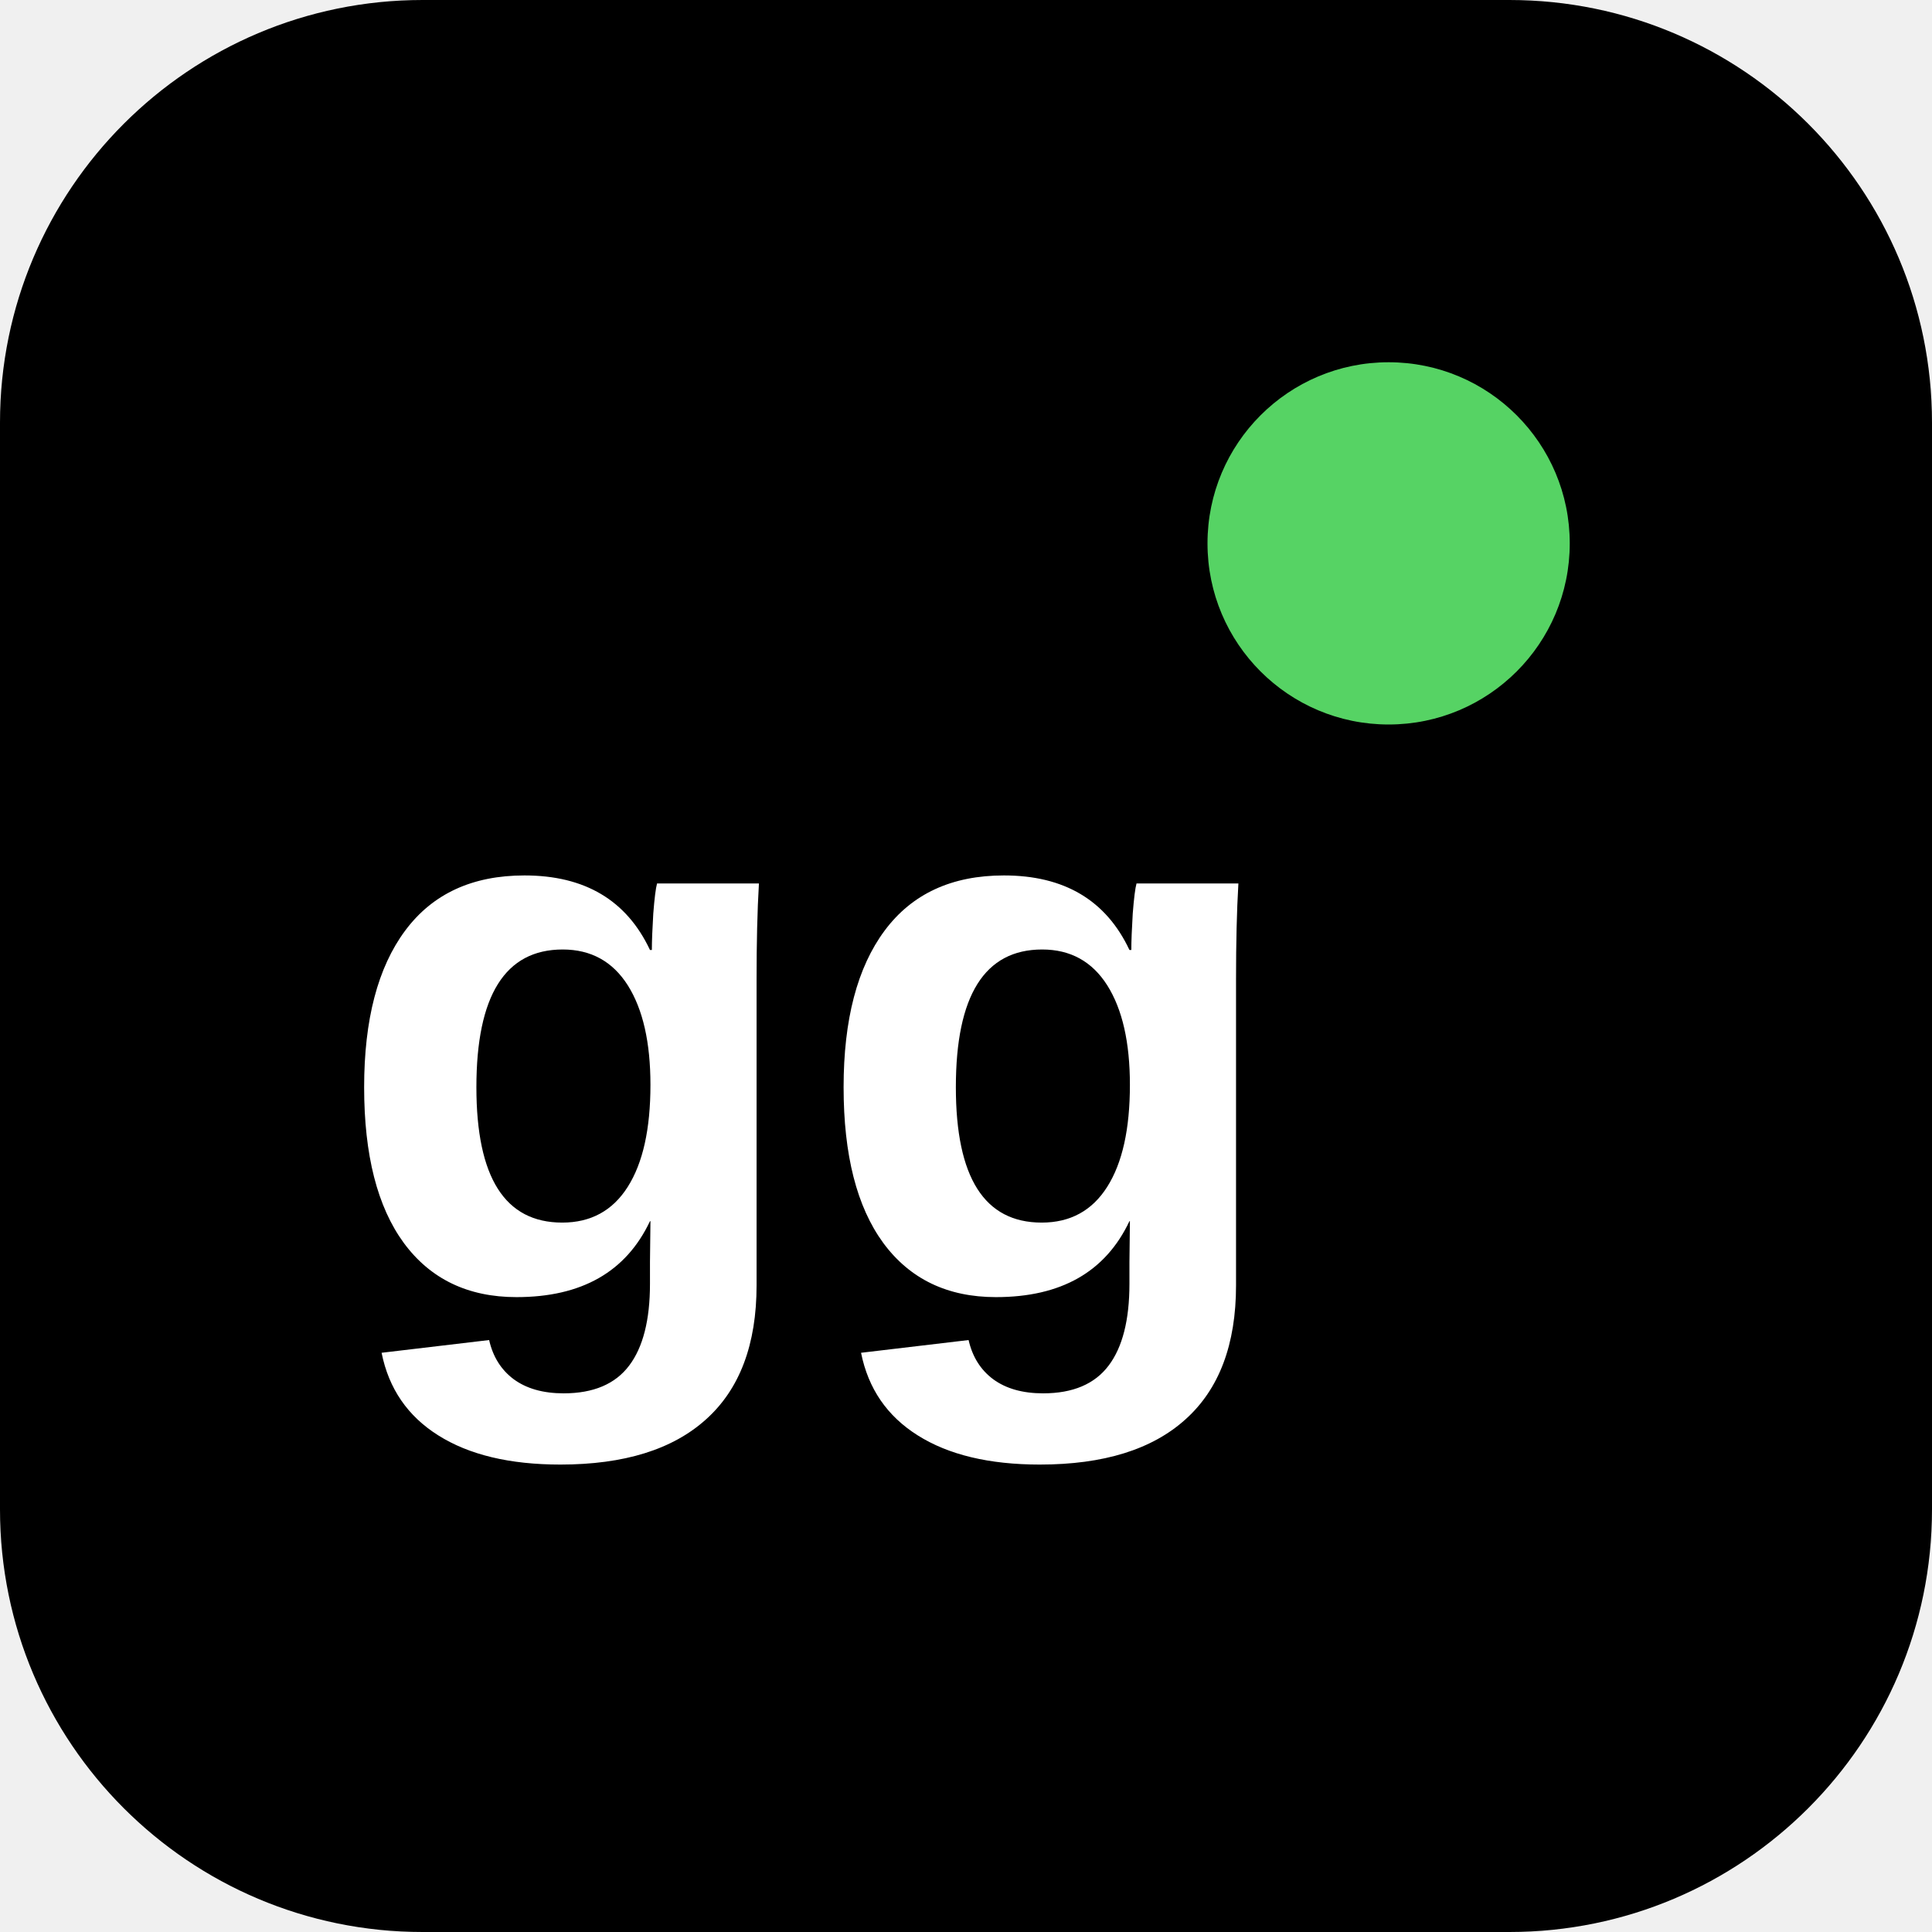
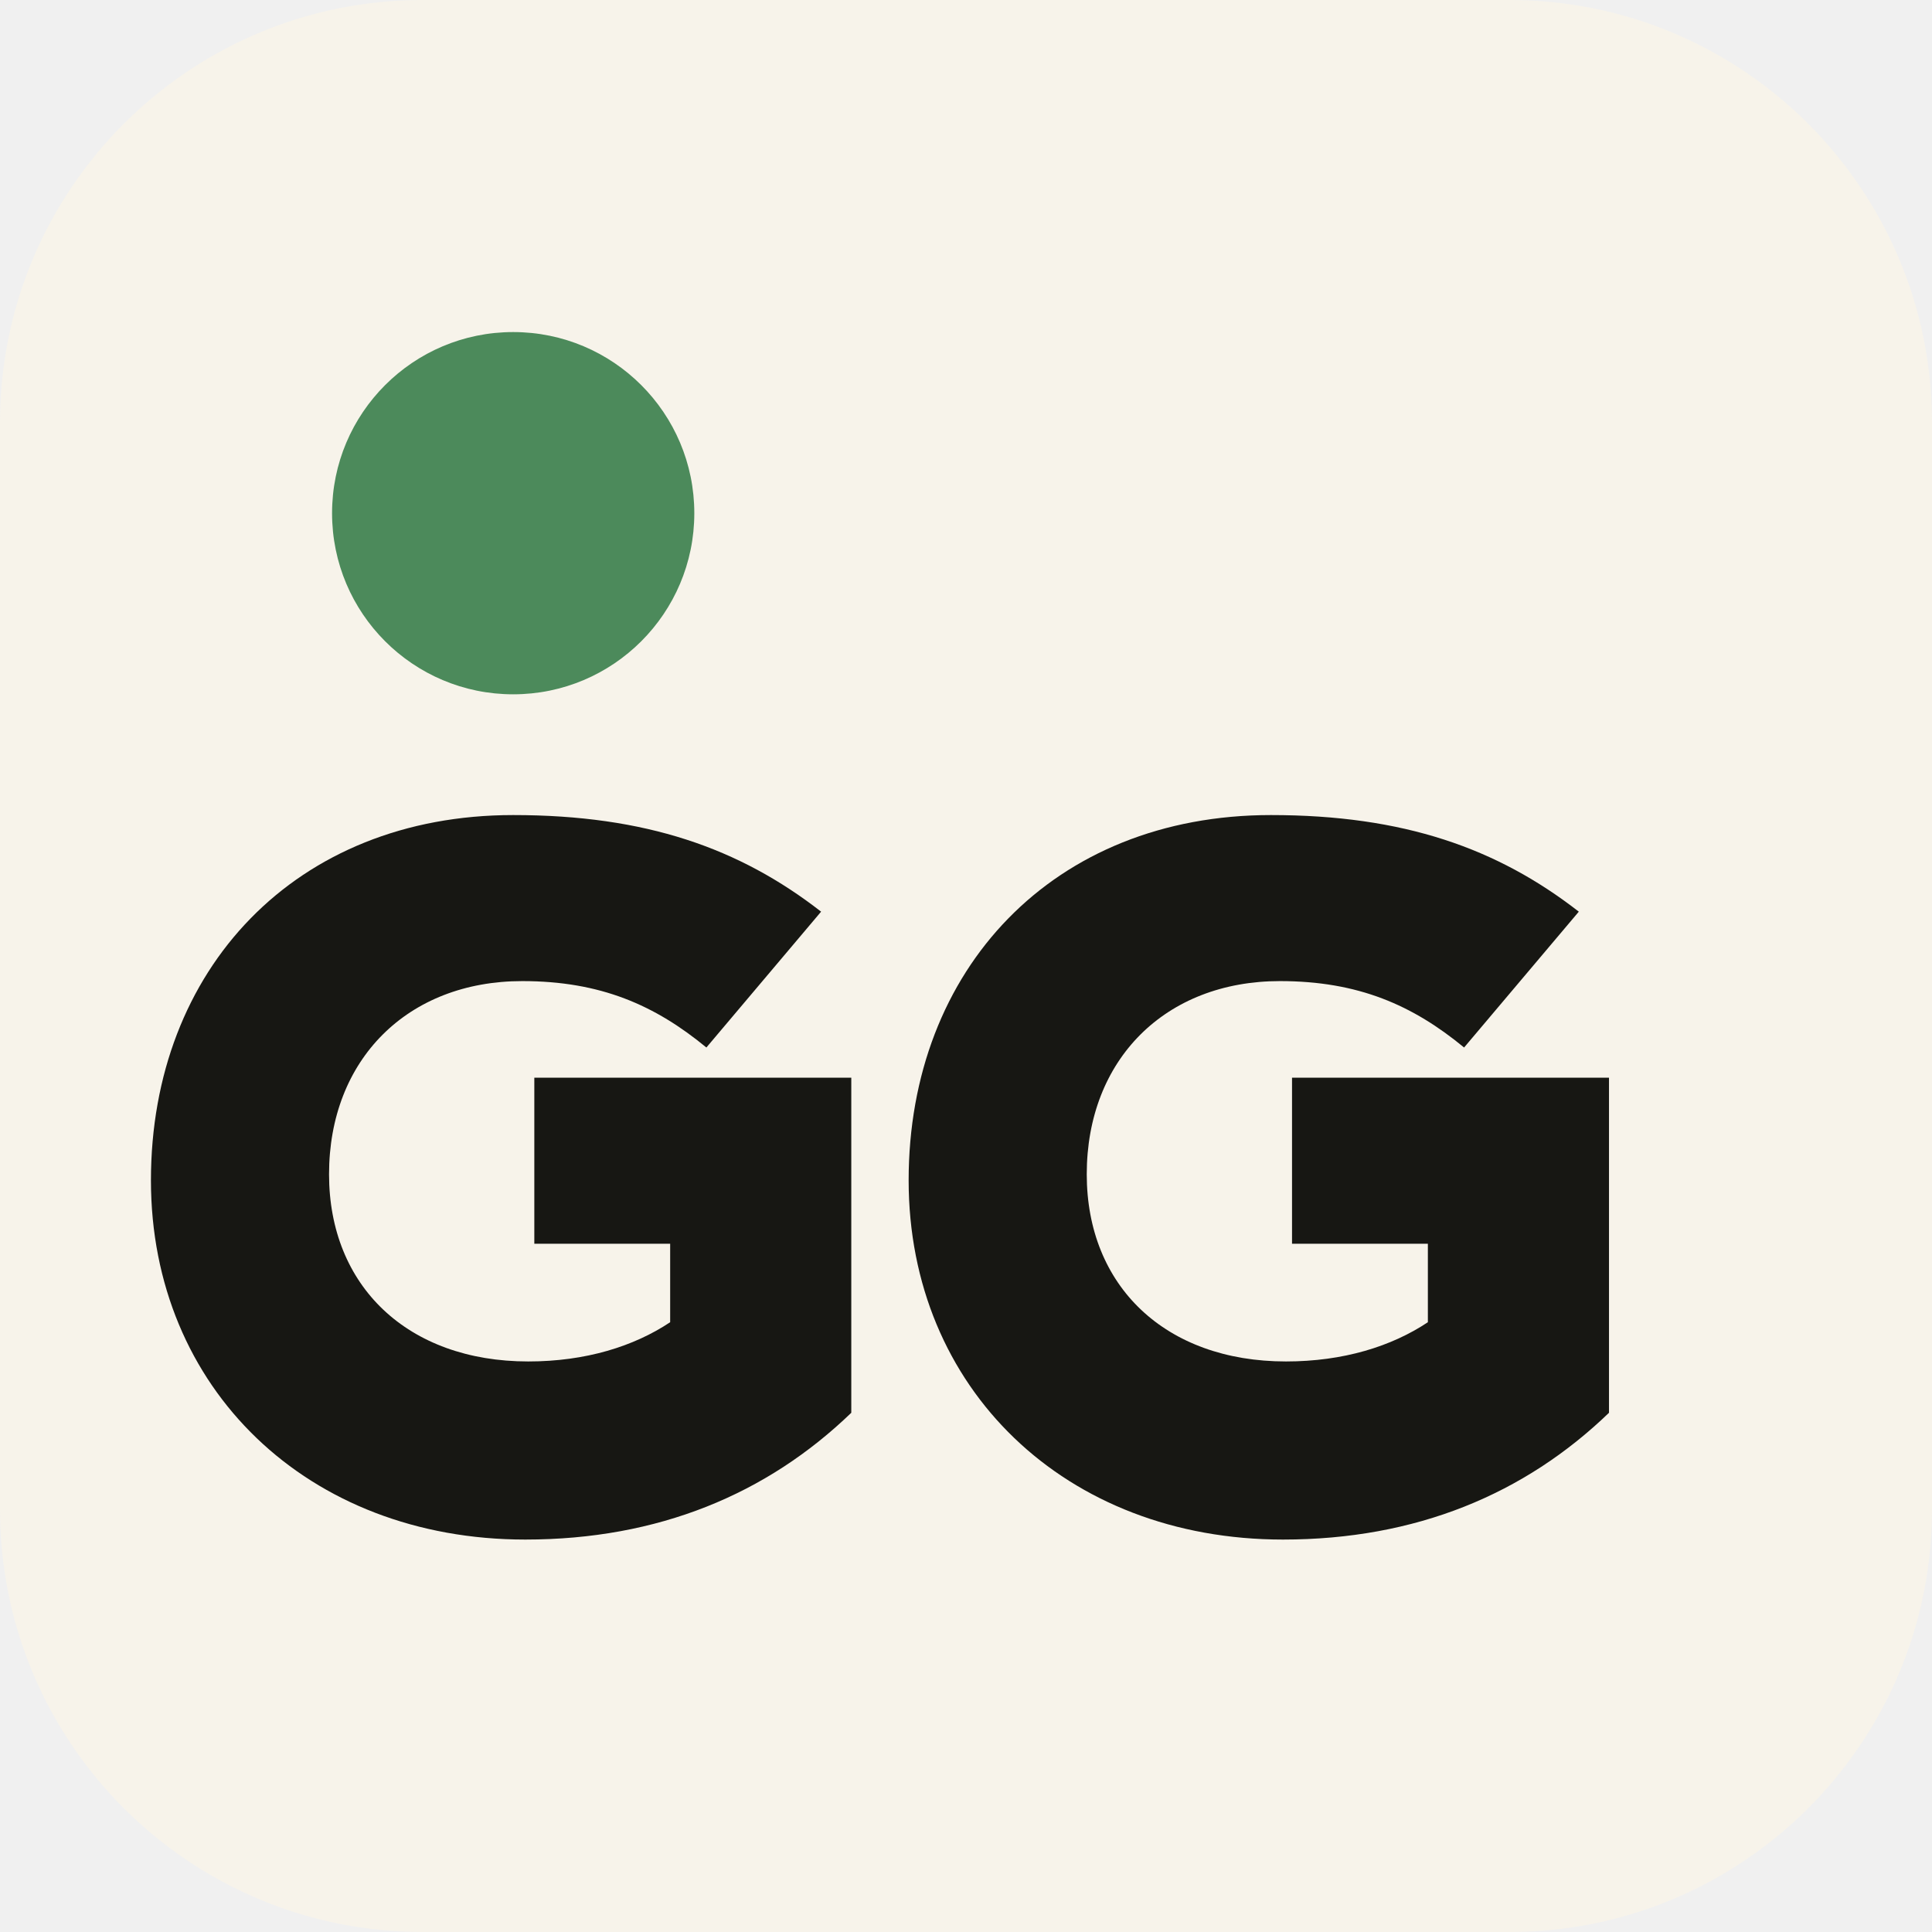
<svg xmlns="http://www.w3.org/2000/svg" viewBox="0 0 64 64">
-   <rect width="64" height="64" rx="14" fill="#000" />
-   <circle cx="46" cy="18" r="6" fill="#56d364" />
-   <text x="11" y="43" font-family="Arial,sans-serif" font-size="26" font-weight="600" fill="#fff">gg</text>
+   <rect width="64" height="64" rx="14" fill="#f7f3ea" />
+   <circle cx="17" cy="17" r="6" fill="#4c8a5b" />
+   <path d="M17 27c-7.2 0-12 5.1-12 12.1C5 46 10.2 51 17.4 51c4.4 0 8-1.5 10.8-4.2V35.7H17.7v5.5h4.5v2.6c-1.2.8-2.8 1.3-4.7 1.3-4 0-6.6-2.5-6.6-6.2 0-3.8 2.6-6.4 6.4-6.4 2.6 0 4.4.8 6.1 2.2l3.8-4.5C24.5 28.1 21.4 27 17 27Z" fill="#171713" />
+   <path d="M42.1 27c-7.2 0-12 5.1-12 12.1C30.1 46 35.3 51 42.5 51c4.4 0 8-1.5 10.8-4.2V35.7H42.8v5.5h4.5v2.6c-1.2.8-2.8 1.3-4.7 1.3-4 0-6.6-2.5-6.6-6.2 0-3.8 2.6-6.4 6.4-6.4 2.6 0 4.4.8 6.1 2.2l3.8-4.5C49.6 28.1 46.5 27 42.1 27Z" fill="#171713" />
</svg>
